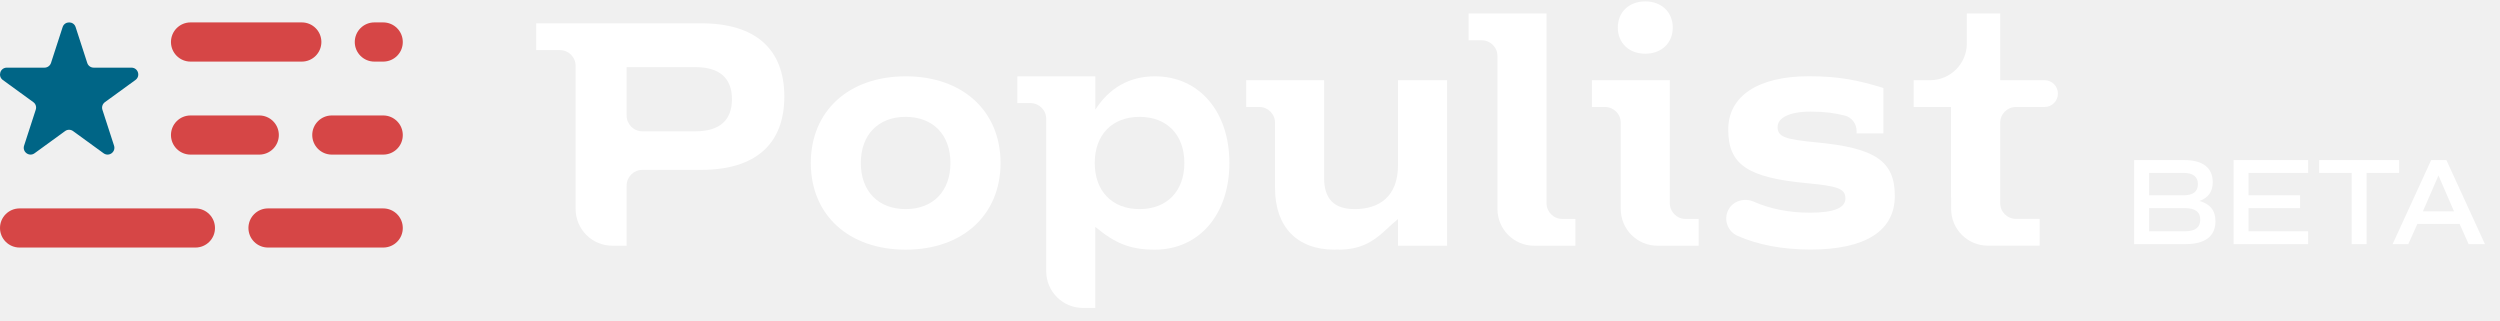
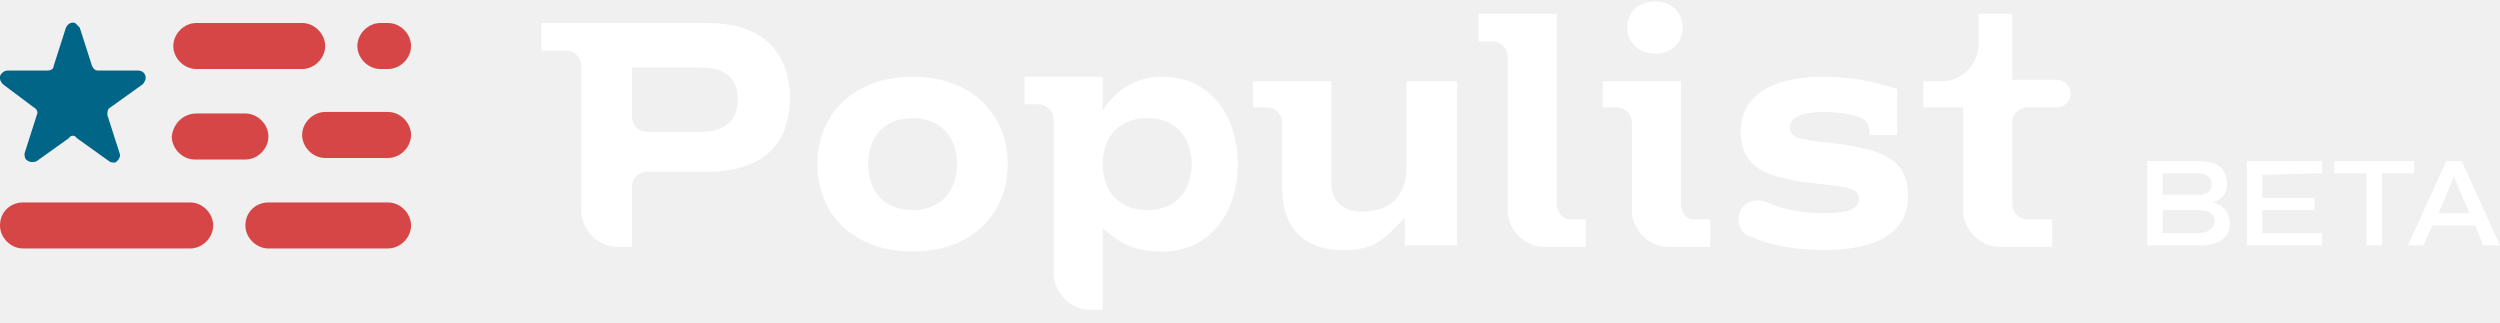
- <svg xmlns="http://www.w3.org/2000/svg" width="164" height="21" viewBox="0 0 164 21" fill="none">
-   <path d="M53.189 10.692C53.189 7.28 55.677 5.006 59.413 5.006C63.148 5.006 65.636 7.28 65.636 10.692C65.636 14.104 63.148 16.378 59.413 16.378C55.677 16.378 53.189 14.104 53.189 10.692ZM62.349 10.692C62.349 8.845 61.212 7.666 59.409 7.666C57.607 7.666 56.47 8.845 56.47 10.692C56.47 12.536 57.607 13.717 59.409 13.717C61.215 13.717 62.349 12.536 62.349 10.692Z" fill="white" />
-   <path d="M46 1.529H37.761H35.173V3.286H36.727C37.299 3.286 37.761 3.748 37.761 4.32V13.707C37.761 15.041 38.839 16.119 40.173 16.119H41.107V12.177C41.107 11.605 41.569 11.143 42.141 11.143H46C49.54 11.143 51.452 9.468 51.452 6.336C51.452 3.203 49.54 1.529 46 1.529ZM45.614 8.614H42.141C41.569 8.614 41.107 8.152 41.107 7.58V4.403H45.614C47.265 4.403 48.016 5.178 48.016 6.508C48.016 7.838 47.265 8.614 45.614 8.614Z" fill="white" />
-   <path d="M101.452 13.328V0.884H98.233H96.341V2.642H97.2C97.772 2.642 98.233 3.104 98.233 3.676V13.707C98.233 15.041 99.312 16.12 100.646 16.12H101.452H103.344V14.362H102.486C101.914 14.362 101.452 13.9 101.452 13.328Z" fill="white" />
-   <path d="M135 6.14C135 5.654 134.607 5.261 134.121 5.261H131.213V0.884H131.202H129.035H129.024V2.849C129.024 4.182 127.946 5.261 126.612 5.261H125.537V7.018H127.984V12.963L127.994 12.96V13.704C127.994 15.037 129.073 16.116 130.406 16.116H131.213H133.801V14.359H132.247C131.674 14.359 131.213 13.897 131.213 13.325V8.052C131.213 7.48 131.674 7.018 132.247 7.018H134.121C134.607 7.022 135 6.626 135 6.14Z" fill="white" />
-   <path d="M119.144 9.338C117.084 9.145 116.611 8.972 116.611 8.328C116.611 7.749 117.342 7.322 118.779 7.322C119.73 7.322 120.361 7.418 121.012 7.58C121.471 7.694 121.791 8.111 121.791 8.583V8.752H123.549V5.771C121.884 5.261 120.647 5.002 118.652 5.002C115.347 5.002 113.372 6.291 113.372 8.5C113.372 10.795 114.637 11.653 118.545 12.019C120.606 12.212 121.057 12.384 121.057 13.028C121.057 13.628 120.326 13.952 118.738 13.952C117.325 13.952 116.101 13.694 115.054 13.232C114.444 12.963 113.696 13.166 113.386 13.756C113.048 14.397 113.327 15.182 113.986 15.472C115.285 16.051 116.918 16.371 118.762 16.371C122.367 16.371 124.3 15.148 124.3 12.853C124.3 10.558 123.007 9.703 119.144 9.338Z" fill="white" />
-   <path d="M109.54 13.328V5.261H106.321H104.429V7.018H105.288C105.86 7.018 106.321 7.48 106.321 8.052V13.707C106.321 15.041 107.4 16.12 108.734 16.12H109.54H111.432V14.362H110.574C110.002 14.362 109.54 13.9 109.54 13.328Z" fill="white" />
-   <path d="M107.931 3.524C109.002 3.524 109.733 2.814 109.733 1.808C109.733 0.802 109.002 0.092 107.931 0.092C106.859 0.092 106.128 0.798 106.128 1.808C106.128 2.818 106.859 3.524 107.931 3.524Z" fill="white" />
-   <path d="M91.71 5.261V10.819C91.71 12.956 90.418 13.717 88.856 13.717C87.526 13.717 86.861 13.052 86.861 11.677V5.261H83.642H81.751V7.018H82.609C83.181 7.018 83.642 7.48 83.642 8.052V12.342C83.642 14.875 85.079 16.378 87.547 16.378C87.64 16.378 87.726 16.368 87.819 16.364L87.805 16.378C89.28 16.378 90.08 15.823 90.755 15.22C90.828 15.158 90.897 15.096 90.965 15.03C91.213 14.8 91.455 14.572 91.71 14.369V16.119H94.928V13.717V13.159V5.261H91.71Z" fill="white" />
-   <path d="M75.758 5.006C74.107 5.006 72.773 5.757 71.853 7.194V5.006H66.739V6.763H67.597C68.169 6.763 68.631 7.225 68.631 7.797V17.787C68.631 19.121 69.71 20.2 71.043 20.2H71.85V16.378V14.882C73.125 15.94 74.104 16.378 75.754 16.378C78.652 16.378 80.648 14.083 80.648 10.692C80.648 7.301 78.652 5.006 75.758 5.006ZM74.755 13.717C72.953 13.717 71.815 12.539 71.815 10.692C71.815 8.845 72.953 7.666 74.755 7.666C76.557 7.666 77.694 8.845 77.694 10.692C77.694 12.536 76.557 13.717 74.755 13.717Z" fill="white" />
-   <path d="M19.799 4.041H12.498C11.79 4.041 11.215 3.465 11.215 2.757C11.215 2.046 11.79 1.47 12.498 1.47H19.799C20.507 1.47 21.083 2.046 21.083 2.754C21.083 3.465 20.507 4.041 19.799 4.041Z" fill="#D64646" />
-   <path d="M17.009 10.142H12.498C11.79 10.142 11.215 9.566 11.215 8.858C11.215 8.15 11.79 7.574 12.498 7.574H17.009C17.717 7.574 18.292 8.15 18.292 8.858C18.292 9.566 17.717 10.142 17.009 10.142Z" fill="#D64646" />
-   <path d="M12.823 16.239H1.284C0.576 16.239 -7.62939e-06 15.664 -7.62939e-06 14.956C-7.62939e-06 14.247 0.576 13.672 1.284 13.672H12.819C13.527 13.672 14.103 14.247 14.103 14.956C14.106 15.664 13.531 16.239 12.823 16.239Z" fill="#D64646" />
-   <path d="M25.139 4.041H24.557C23.849 4.041 23.273 3.465 23.273 2.757C23.273 2.046 23.849 1.47 24.557 1.47H25.139C25.847 1.47 26.423 2.046 26.423 2.754C26.427 3.465 25.851 4.041 25.139 4.041Z" fill="#D64646" />
-   <path d="M25.139 10.142H21.766C21.058 10.142 20.483 9.566 20.483 8.858C20.483 8.15 21.058 7.574 21.766 7.574H25.139C25.847 7.574 26.423 8.15 26.423 8.858C26.427 9.566 25.851 10.142 25.139 10.142Z" fill="#D64646" />
-   <path d="M25.139 16.239H17.58C16.872 16.239 16.297 15.664 16.297 14.956C16.297 14.247 16.872 13.672 17.58 13.672H25.139C25.848 13.672 26.423 14.247 26.423 14.956C26.427 15.664 25.851 16.239 25.139 16.239Z" fill="#D64646" />
-   <path d="M4.96 1.776L5.724 4.131C5.784 4.316 5.954 4.438 6.15 4.438H8.623C9.056 4.438 9.237 4.992 8.885 5.247L6.882 6.702C6.725 6.817 6.659 7.016 6.718 7.2L7.482 9.555C7.615 9.967 7.144 10.309 6.795 10.054L4.793 8.599C4.636 8.484 4.423 8.484 4.27 8.599L2.267 10.054C1.919 10.309 1.448 9.967 1.58 9.555L2.344 7.2C2.407 7.016 2.344 6.813 2.187 6.702L0.185 5.247C-0.164 4.992 0.014 4.438 0.447 4.438H2.92C3.112 4.438 3.286 4.312 3.345 4.131L4.109 1.776C4.245 1.368 4.828 1.368 4.96 1.776Z" fill="#006586" />
-   <path d="M144.281 13.184C144.856 12.981 145.156 12.575 145.156 11.959C145.156 11.003 144.508 10.5 143.267 10.5H140V16.013H143.381C144.662 16.013 145.335 15.494 145.335 14.505C145.335 13.816 144.978 13.37 144.281 13.184ZM140.981 11.343H143.251C143.867 11.343 144.183 11.595 144.183 12.081C144.183 12.567 143.867 12.811 143.243 12.811H140.981V11.343ZM143.348 15.17H140.981V13.654H143.34C144.005 13.654 144.337 13.905 144.337 14.408C144.337 14.918 144.005 15.17 143.348 15.17Z" fill="white" />
-   <path d="M151.413 11.343V10.5H146.524V16.013H151.413V15.17H147.505V13.654H150.886V12.811H147.505V11.343H151.413Z" fill="white" />
-   <path d="M157.381 10.5H152.135V11.343H154.268V16.013H155.249V11.343H157.381V10.5Z" fill="white" />
-   <path d="M161.942 16.013H163.012L160.483 10.5H159.486L156.956 16.013H157.986L158.578 14.691H161.35L161.942 16.013ZM159.964 11.513L160.985 13.865H158.942L159.964 11.513Z" fill="white" />
+ <svg xmlns="http://www.w3.org/2000/svg" version="1.1" id="Layer_1" x="0px" y="0px" viewBox="0 0 163 21" style="enable-background:new 0 0 163 21;" xml:space="preserve">
+   <style type="text/css">
+ 	.st0{fill:#FFFFFF;}
+ 	.st1{fill:#D64646;}
+ 	.st2{fill:#006586;}
+ </style>
+   <path class="st0" d="M144.3,13.2c0.6-0.2,0.9-0.6,0.9-1.2c0-1-0.6-1.5-1.9-1.5H140V16h3.4c1.3,0,2-0.5,2-1.5  C145.3,13.8,145,13.4,144.3,13.2z M141,11.3h2.3c0.6,0,0.9,0.3,0.9,0.7c0,0.5-0.3,0.7-0.9,0.7H141V11.3z M143.3,15.2H141v-1.5h2.4  c0.7,0,1,0.3,1,0.8C144.3,14.9,144,15.2,143.3,15.2z" />
+   <path class="st0" d="M151.4,11.3v-0.8h-4.9V16h4.9v-0.8h-3.9v-1.5h3.4v-0.8h-3.4v-1.5L151.4,11.3L151.4,11.3z" />
+   <path class="st0" d="M157.4,10.5h-5.2v0.8h2.1V16h1v-4.7h2.1L157.4,10.5L157.4,10.5z" />
+   <path class="st0" d="M161.9,16h1.1l-2.5-5.5h-1L157,16h1l0.6-1.3h2.8L161.9,16z M160,11.5l1,2.4h-2L160,11.5z" />
+   <g id="Layer_2_1_">
+     <g id="Layer_1-2">
+       <path class="st0" d="M53.3,10.7c0-3.4,2.5-5.7,6.2-5.7s6.2,2.3,6.2,5.7s-2.5,5.7-6.2,5.7S53.3,14.1,53.3,10.7z M62.4,10.7    c0-1.8-1.1-3-2.9-3c-1.8,0-2.9,1.2-2.9,3s1.1,3,2.9,3S62.4,12.5,62.4,10.7L62.4,10.7z" />
+       <path class="st0" d="M46.1,1.5H35.3v1.8h1.6c0.6,0,1,0.5,1,1l0,0v9.4c0,1.3,1.1,2.4,2.4,2.4l0,0h0.9v-3.9c0-0.6,0.5-1,1-1l0,0h3.9    c3.5,0,5.4-1.7,5.4-4.8S49.6,1.5,46.1,1.5z M45.7,8.6h-3.5c-0.6,0-1-0.5-1-1l0,0V4.4h4.5c1.7,0,2.4,0.8,2.4,2.1S47.3,8.6,45.7,8.6    z" />
+       <path class="st0" d="M101.5,13.3V0.9h-5.1v1.8h0.9c0.6,0,1,0.5,1,1l0,0v10c0,1.3,1.1,2.4,2.4,2.4l0,0h2.7v-1.8h-0.9    C102,14.4,101.5,13.9,101.5,13.3L101.5,13.3z" />
+       <path class="st0" d="M135,6.1L135,6.1c0-0.5-0.4-0.9-0.9-0.9h-2.9V0.9H129v2c0,1.3-1.1,2.4-2.4,2.4h-1.2V7h2.6v6l0,0v0.7    c0,1.3,1.1,2.4,2.4,2.4h3.4v-1.8h-1.6c-0.6,0-1-0.5-1-1V8c0-0.6,0.5-1,1-1l0,0h1.9C134.6,7,135,6.6,135,6.1L135,6.1z" />
+       <path class="st0" d="M119.2,9.3c-2.1-0.2-2.5-0.4-2.5-1s0.7-1,2.2-1c0.8,0,1.5,0.1,2.2,0.3c0.5,0.1,0.8,0.5,0.8,1v0.2h1.8v-3    C122,5.3,120.8,5,118.8,5c-3.3,0-5.3,1.3-5.3,3.5c0,2.3,1.3,3.1,5.2,3.5c2.1,0.2,2.5,0.4,2.5,1s-0.7,0.9-2.3,0.9    c-1.3,0-2.5-0.2-3.7-0.7c-0.6-0.3-1.4-0.1-1.7,0.5c-0.3,0.6-0.1,1.4,0.5,1.7c0,0,0,0,0.1,0c1.3,0.6,2.9,0.9,4.8,0.9    c3.6,0,5.5-1.2,5.5-3.5S123,9.7,119.2,9.3z" />
+       <path class="st0" d="M109.6,13.3v-8h-5.1V7h0.9c0.6,0,1,0.5,1,1l0,0v5.7c0,1.3,1.1,2.4,2.4,2.4l0,0h2.7v-1.8h-0.9    C110,14.4,109.6,13.9,109.6,13.3z" />
+       <path class="st0" d="M107.9,3.5c1.1,0,1.8-0.7,1.8-1.7s-0.7-1.7-1.8-1.7s-1.8,0.7-1.8,1.7S106.9,3.5,107.9,3.5z" />
+       <path class="st0" d="M91.7,5.3v5.6c0,2.1-1.3,2.9-2.9,2.9c-1.3,0-2-0.7-2-2V5.3h-5.1V7h0.9c0.6,0,1,0.5,1,1v4.3c0,2.5,1.4,4,3.9,4    c0.1,0,0.2,0,0.3,0l0,0c1.5,0,2.3-0.6,2.9-1.2c0.1-0.1,0.1-0.1,0.2-0.2c0.2-0.2,0.5-0.5,0.7-0.7V16H95V5.3H91.7z" />
+       <path class="st0" d="M75.8,5c-1.7,0-3,0.8-3.9,2.2V5h-5.1v1.8h0.9c0.6,0,1,0.5,1,1v10l0,0c0,1.3,1.1,2.4,2.4,2.4l0,0h0.8v-5.3    c1.3,1.1,2.2,1.5,3.9,1.5c2.9,0,4.9-2.3,4.9-5.7S78.7,5,75.8,5z M74.8,13.7c-1.8,0-2.9-1.2-2.9-3s1.1-3,2.9-3s2.9,1.2,2.9,3    S76.6,13.7,74.8,13.7z" />
+       <path class="st1" d="M12.8,1.5h6.9c0.8,0,1.5,0.7,1.5,1.5l0,0c0,0.8-0.7,1.5-1.5,1.5h-6.9c-0.8,0-1.5-0.7-1.5-1.5l0,0    C11.3,2.2,12,1.5,12.8,1.5z" />
+       <path class="st1" d="M12.8,7.4H16c0.8,0,1.5,0.7,1.5,1.5l0,0c0,0.8-0.7,1.5-1.5,1.5h-3.3c-0.8,0-1.5-0.7-1.5-1.5l0,0    C11.3,8,12,7.4,12.8,7.4z" />
+       <path class="st1" d="M1.5,13.2h10.9c0.8,0,1.5,0.7,1.5,1.5l0,0c0,0.8-0.7,1.5-1.5,1.5H1.5c-0.8,0-1.5-0.7-1.5-1.5l0,0    C0,13.8,0.7,13.2,1.5,13.2z" />
+       <path class="st1" d="M24.8,1.5h0.5c0.8,0,1.5,0.7,1.5,1.5l0,0c0,0.8-0.7,1.5-1.5,1.5h-0.5c-0.8,0-1.5-0.7-1.5-1.5l0,0    C23.3,2.2,24,1.5,24.8,1.5z" />
+       <path class="st1" d="M21.2,7.3h4.1c0.8,0,1.5,0.7,1.5,1.5l0,0c0,0.8-0.7,1.5-1.5,1.5h-4.1c-0.8,0-1.5-0.7-1.5-1.5l0,0    C19.7,8,20.4,7.3,21.2,7.3z" />
+       <path class="st1" d="M17.5,13.2h7.8c0.8,0,1.5,0.7,1.5,1.5l0,0c0,0.8-0.7,1.5-1.5,1.5h-7.8c-0.8,0-1.5-0.7-1.5-1.5l0,0    C16,13.8,16.7,13.2,17.5,13.2z" />
+       <path class="st2" d="M5.2,1.8L6,4.3c0.1,0.2,0.2,0.3,0.4,0.3H9c0.3,0,0.5,0.2,0.5,0.5c0,0.1-0.1,0.3-0.2,0.4L7.2,7    C7,7.1,7,7.3,7,7.5L7.8,10c0.1,0.2-0.1,0.5-0.3,0.6c-0.1,0-0.3,0-0.4-0.1L5,9C4.9,8.8,4.6,8.8,4.5,9l-2.1,1.5    c-0.2,0.1-0.5,0.1-0.7-0.1c-0.1-0.1-0.1-0.3-0.1-0.4l0.8-2.5c0.1-0.2,0-0.4-0.2-0.5l-2-1.5C0,5.3-0.1,5,0.1,4.8    c0.1-0.1,0.2-0.2,0.4-0.2h2.6c0.2,0,0.4-0.1,0.4-0.3l0.8-2.5c0.1-0.2,0.3-0.4,0.6-0.3C5,1.6,5.1,1.7,5.2,1.8z" />
+     </g>
+   </g>
</svg>
